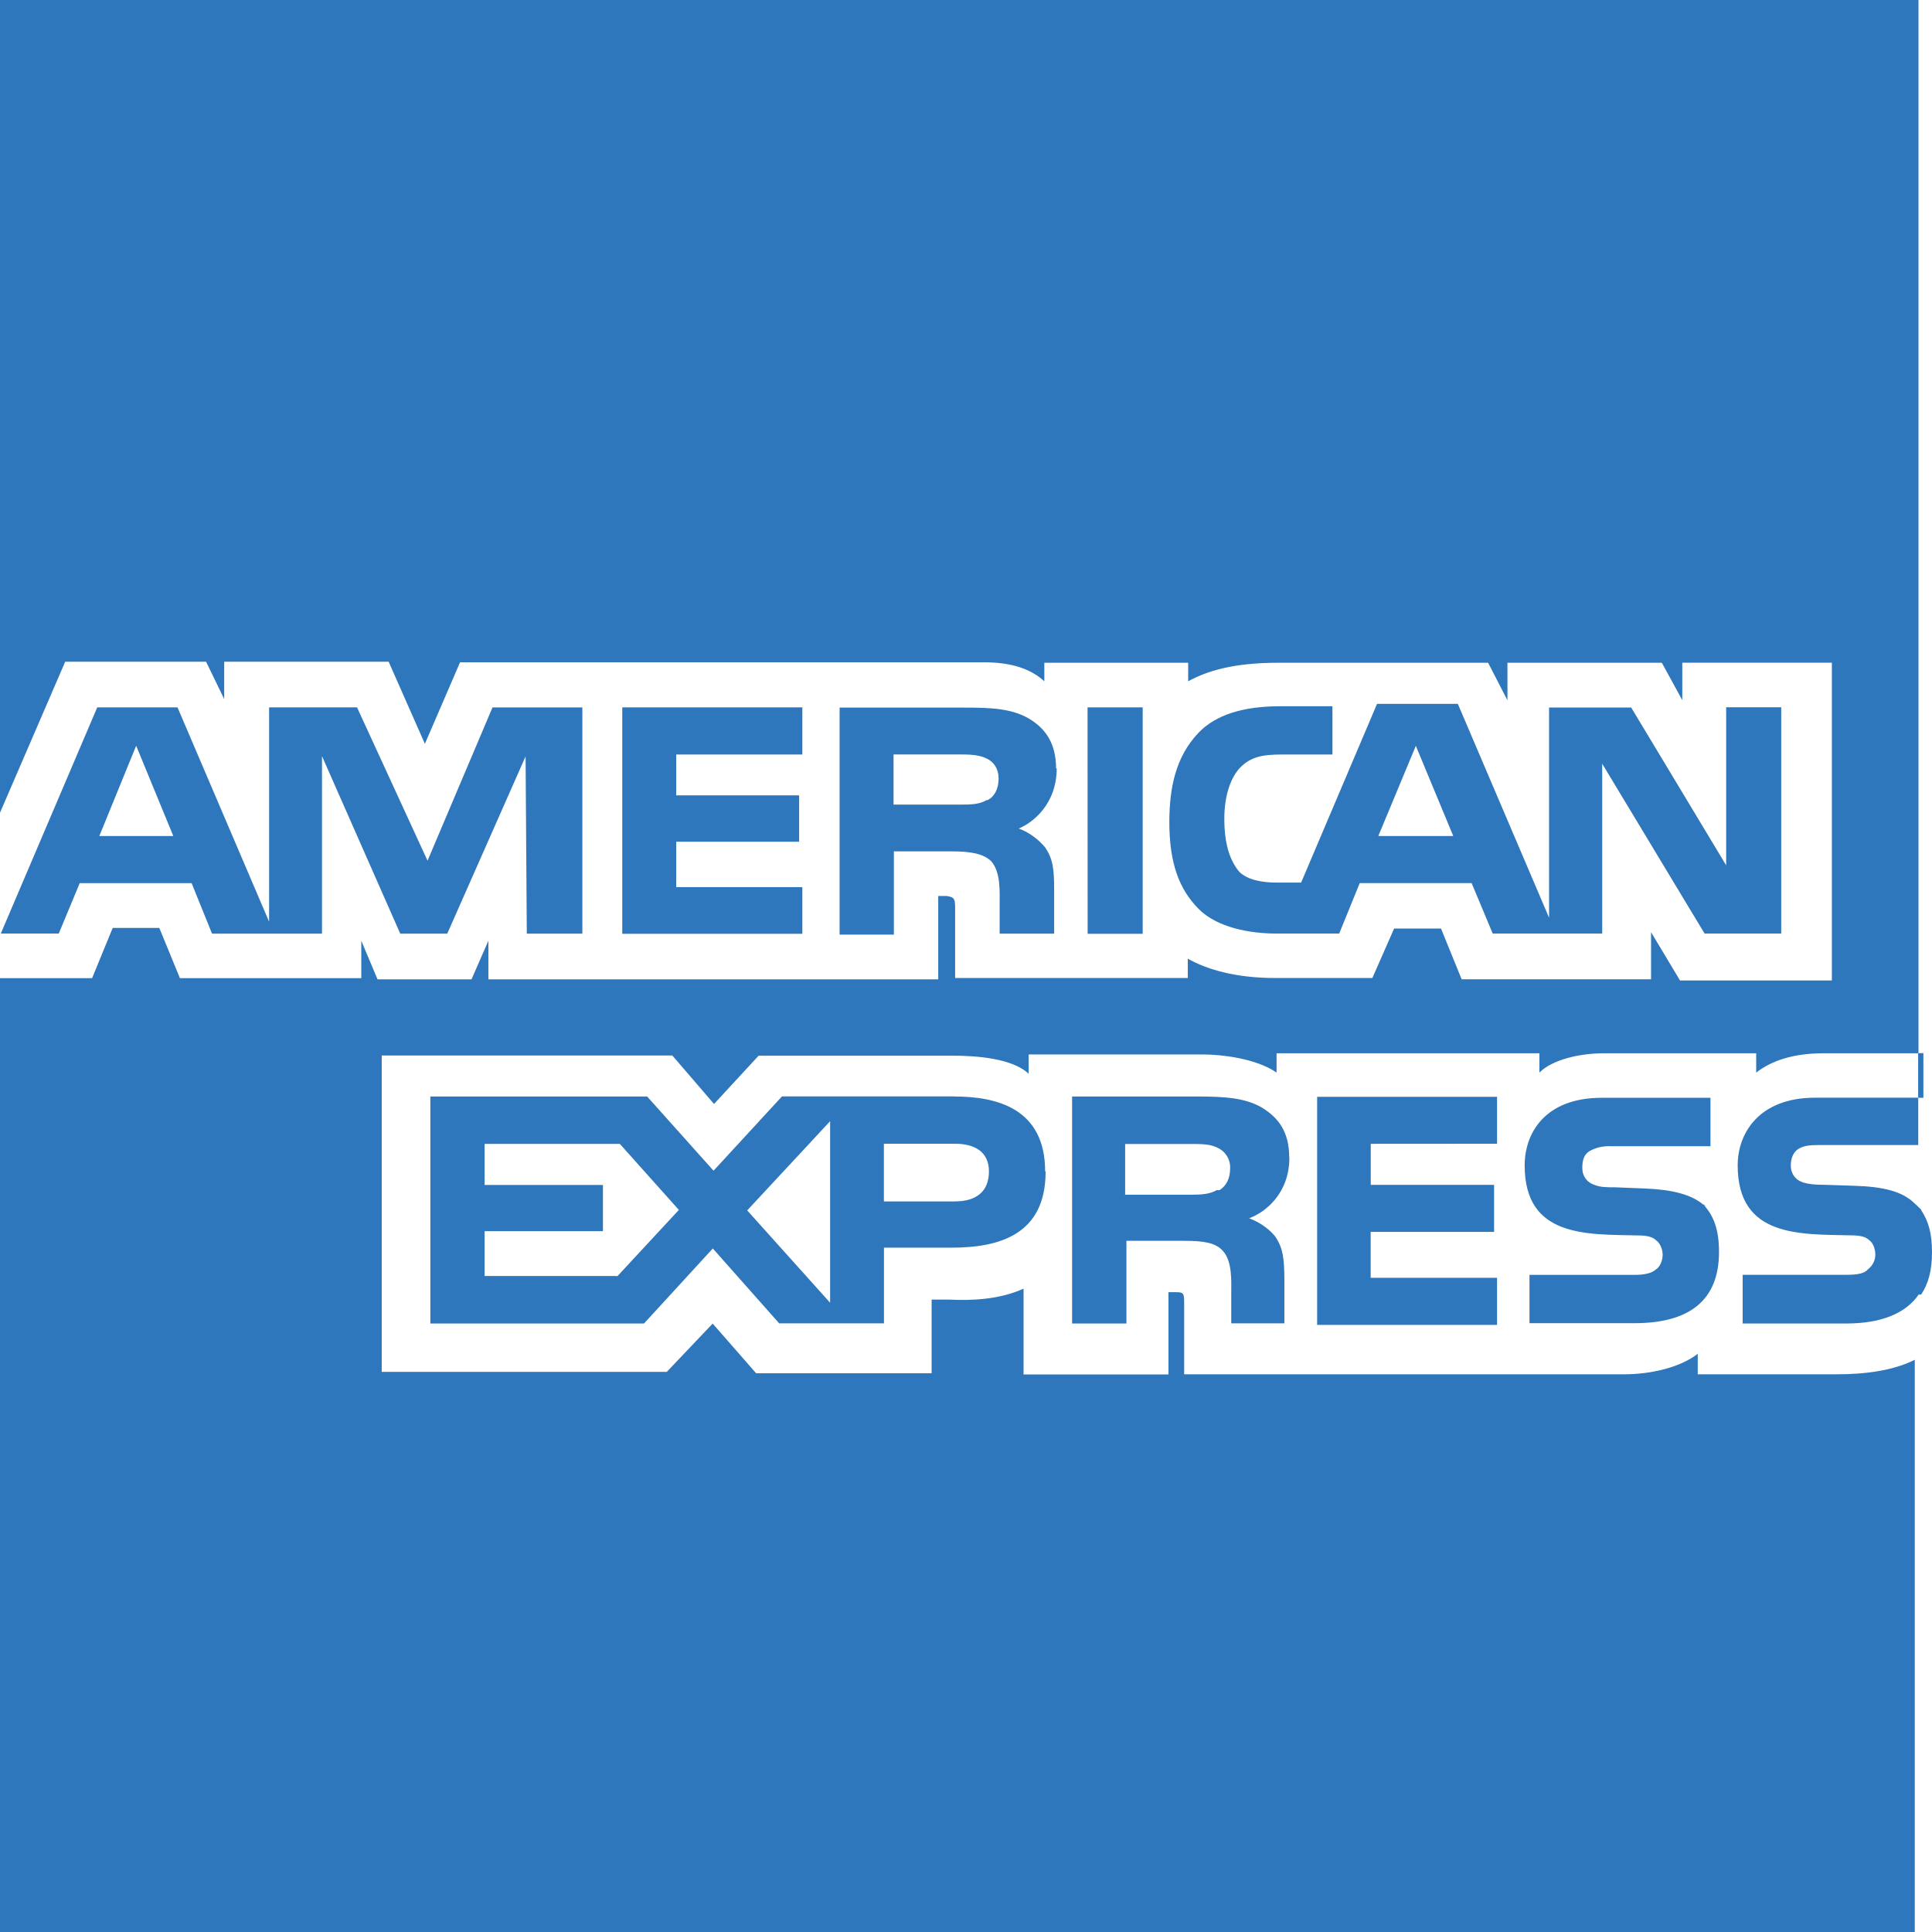
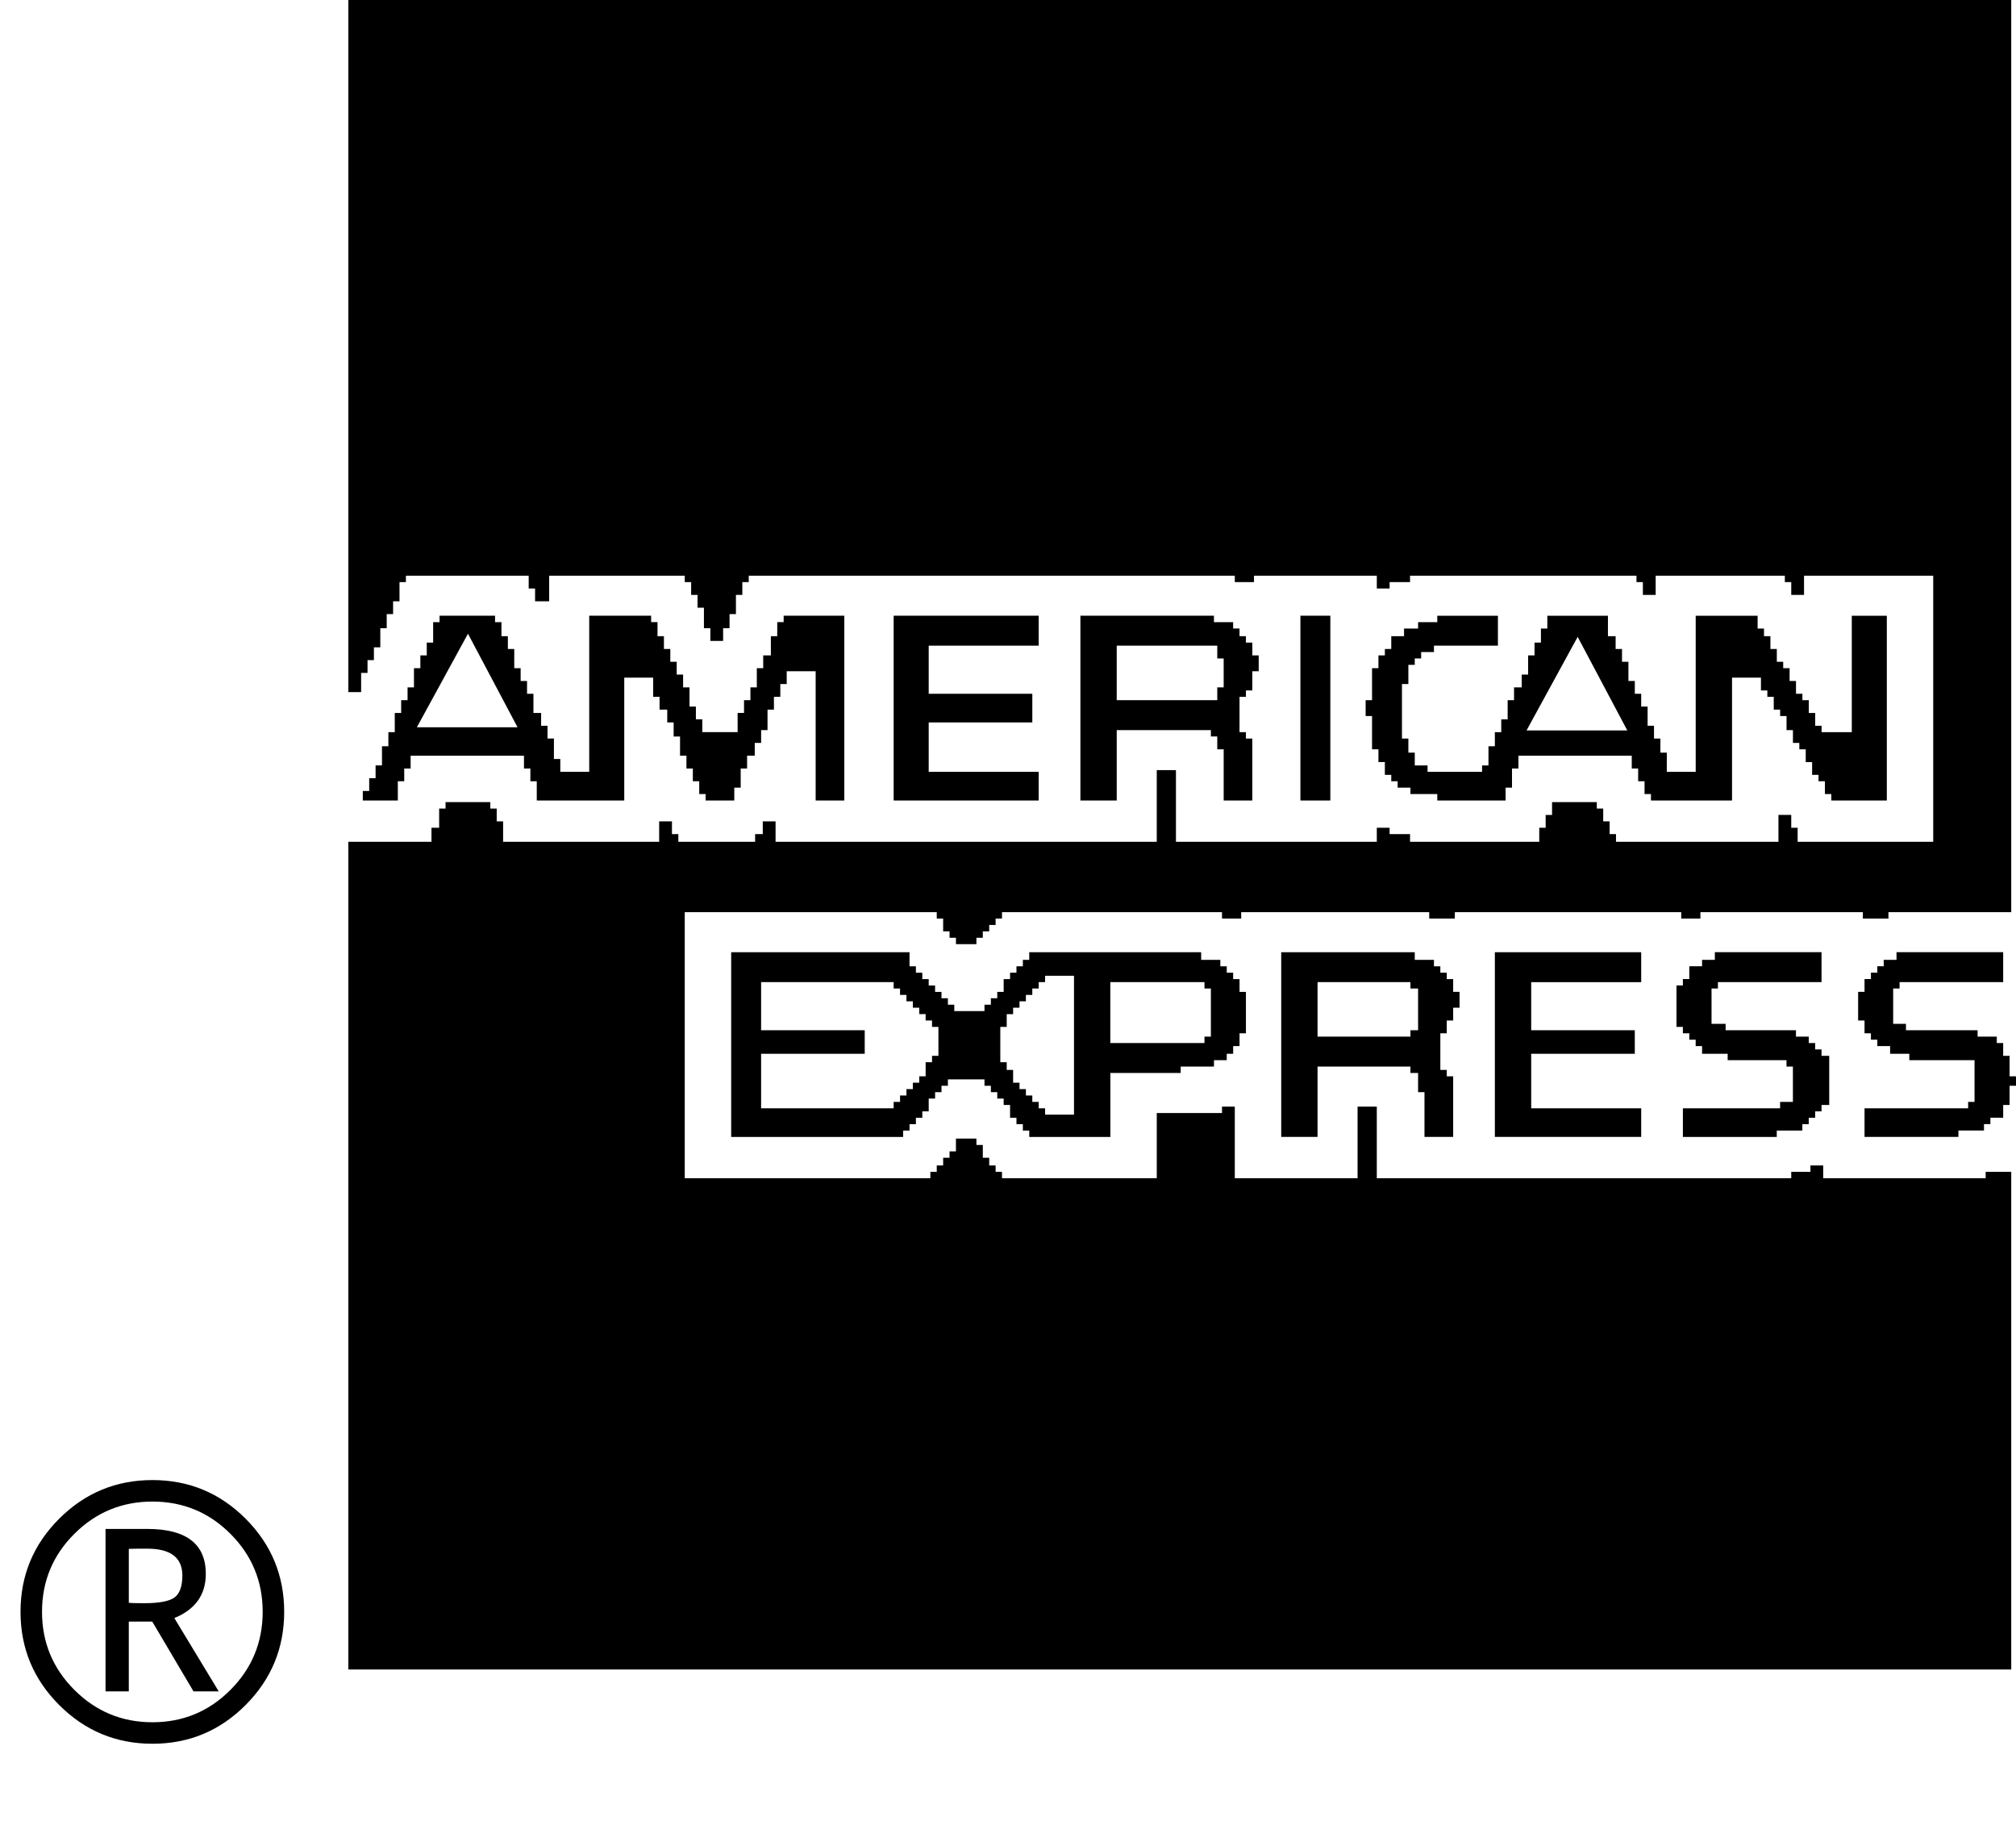
- <svg xmlns="http://www.w3.org/2000/svg" fill="#2E77BC" role="img" viewBox="0 0 24 24">
-   <path d="M16.015 14.378c0-.32-.135-.496-.344-.622-.21-.12-.464-.135-.81-.135h-1.543v2.82h.675v-1.027h.72c.24 0 .39.024.478.125.12.13.104.38.104.55v.35h.66v-.555c-.002-.25-.017-.376-.108-.516-.06-.08-.18-.18-.33-.234l.02-.008c.18-.072.48-.297.48-.747zm-.87.407l-.028-.002c-.09.053-.195.058-.33.058h-.81v-.63h.824c.12 0 .24 0 .33.05.098.048.156.147.15.255 0 .12-.045.215-.134.27zM20.297 15.837H19v.6h1.304c.676 0 1.05-.278 1.05-.884 0-.28-.066-.448-.187-.582-.153-.133-.392-.193-.73-.207l-.376-.015c-.104 0-.18 0-.255-.03-.09-.03-.15-.105-.15-.21 0-.09.017-.166.09-.21.083-.046.177-.066.272-.06h1.23v-.602h-1.35c-.704 0-.958.437-.958.84 0 .9.776.855 1.407.87.104 0 .18.015.225.06.046.03.082.106.082.18 0 .077-.035.15-.08.18-.06.053-.15.07-.277.07zM0 0v10.096L.81 8.22h1.75l.225.464V8.22h2.043l.45 1.02.437-1.013h6.502c.295 0 .56.057.756.236v-.23h1.787v.23c.307-.17.686-.23 1.12-.23h2.606l.24.466v-.466h1.918l.254.465v-.466h1.858v3.948H20.87l-.36-.6v.585h-2.353l-.256-.63h-.583l-.27.614h-1.213c-.48 0-.84-.104-1.08-.24v.24h-2.89v-.884c0-.12-.03-.12-.105-.135h-.105v1.036H6.067v-.48l-.21.48H4.69l-.202-.48v.465H2.235l-.256-.624H1.4l-.256.624H0V24h23.786v-7.108c-.27.135-.613.18-.973.18H21.09v-.255c-.21.165-.57.255-.914.255H14.71v-.9c0-.12-.018-.12-.12-.12h-.075v1.022h-1.8v-1.066c-.298.136-.643.15-.928.136h-.214v.915h-2.18l-.54-.617-.57.6H4.742v-3.93h3.61l.518.602.554-.6h2.412c.28 0 .74.03.942.225v-.24h2.177c.202 0 .644.045.903.225v-.24h3.265v.24c.163-.164.508-.24.803-.24h1.89v.24c.194-.15.464-.24.84-.24h1.176V0H0zM21.156 14.955c.004.005.006.012.01.016.01.01.024.01.032.02l-.042-.035zM23.828 13.082h.065v.555h-.065zM23.865 15.03v-.005c-.03-.025-.046-.048-.075-.07-.15-.153-.39-.215-.764-.225l-.36-.012c-.12 0-.194-.007-.27-.03-.09-.03-.15-.105-.15-.21 0-.09.03-.16.09-.204.076-.045.15-.05.27-.05h1.223v-.588h-1.283c-.69 0-.96.437-.96.84 0 .9.78.855 1.41.87.104 0 .18.015.224.06.046.03.076.106.076.18 0 .07-.034.138-.09.18-.045.056-.136.07-.27.07h-1.288v.605h1.287c.42 0 .734-.118.9-.36h.03c.09-.134.135-.3.135-.523 0-.24-.045-.39-.135-.526zM18.597 14.208v-.583h-2.235V16.458h2.235v-.585h-1.57v-.57h1.533v-.584h-1.532v-.51M13.51 8.787h.685V11.6h-.684zM13.126 9.543l-.007.006c0-.314-.13-.5-.34-.624-.217-.125-.47-.135-.81-.135H10.43v2.82h.674v-1.034h.72c.24 0 .39.03.487.12.122.136.107.378.107.548v.354h.677v-.553c0-.25-.016-.375-.11-.516-.09-.107-.202-.19-.33-.237.172-.07.472-.3.472-.75zm-.855.396h-.015c-.09.054-.195.056-.33.056H11.1v-.623h.825c.12 0 .24.004.33.05.09.04.15.128.15.25s-.047.22-.134.266zM15.92 9.373h.632v-.6h-.644c-.464 0-.804.105-1.02.33-.286.3-.362.69-.362 1.11 0 .512.123.833.36 1.074.232.238.645.31.97.31h.78l.255-.627h1.39l.262.627h1.36v-2.11l1.272 2.11h.95l.002.002V8.786h-.684v1.963l-1.18-1.96h-1.02V11.4L18.11 8.744h-1.004l-.943 2.22h-.3c-.177 0-.362-.03-.468-.134-.125-.15-.186-.36-.186-.662 0-.285.08-.51.194-.63.133-.135.272-.165.516-.165zm1.668-.108l.464 1.118v.002h-.93l.466-1.12zM2.38 10.97l.254.628H4V9.393l.972 2.205h.584l.973-2.202.015 2.202h.69v-2.81H6.118l-.807 1.904-.876-1.905H3.343v2.663L2.205 8.787h-.997L.01 11.597h.72l.26-.626h1.39zm-.688-1.705l.46 1.118-.003.002h-.915l.457-1.12zM11.856 13.62H9.714l-.85.923-.825-.922H5.346v2.82H8l.855-.932.824.93h1.302v-.94h.838c.6 0 1.17-.164 1.17-.945l-.006-.003c0-.78-.598-.93-1.128-.93zM7.67 15.853l-.014-.002H6.02v-.557h1.47v-.574H6.02v-.51H7.7l.733.82-.764.824zm2.642.33l-1.03-1.147 1.03-1.108v2.253zm1.553-1.258h-.885v-.717h.885c.24 0 .42.098.42.344 0 .243-.15.372-.42.372zM9.967 9.373v-.586H7.73V11.6h2.237v-.58H8.4v-.564h1.527V9.88H8.4v-.507" />
+ <svg xmlns="http://www.w3.org/2000/svg" width="2500" height="2289" viewBox="0 0 398.731 365.071">
+   <path d="M68.896 330.169V166.473h16.443v-2.778h1.518v-3.794h1.266v-1.271h8.854v1.271h1.263v2.529h1.266v4.043h30.865v-4.043h2.531v2.529h1.264v1.514h15.183v-1.514h1.514v-2.529h2.531v4.043h75.393v-14.167h3.795v14.167h39.725v-2.778h2.531v1.264h4.043v1.514h25.557v-2.778h1.266v-2.531h1.266v-2.535h8.852v1.271h1.266v2.529h1.266v2.529h1.264v1.514h32.13v-5.309h2.531v2.531h1.263v2.778h26.818V113.85h-25.553v3.795h-2.528v-2.529h-1.266v-1.266h-25.55v3.795h-2.531v-2.529h-1.264v-1.266h-44.785v1.266h-4.043v1.266h-2.531v-2.531h-24.291v1.266h-3.794v-1.266h-96.136v1.266h-1.266v2.529h-1.266v3.794h-1.263v2.786h-1.271v2.529h-2.529v-2.529h-1.266v-4.049h-1.266v-2.531h-1.264v-2.529h-1.265v-1.266h-26.816v5.06h-2.786v-2.529h-1.263v-2.531H80.28v1.266h-1.266v3.794h-1.266v2.529h-1.263v2.786H75.22v3.794h-1.266v2.529H72.69v2.531h-1.265v3.794h-2.529V0h328.893v180.394h-24.286v1.264h-5.06v-1.264h-32.131v1.264h-3.794v-1.264h-44.777v1.264h-5.065v-1.264h-37.19v1.264h-3.794v-1.264h-43.514v1.264h-1.263v1.266h-1.266v1.265h-1.266v1.264h-1.263v1.266h-4.051v-1.266h-1.264v-1.264h-1.265v-2.53h-1.266v-1.264h-49.843v52.621h48.579v-1.264h1.264v-1.266h1.266v-1.52h1.265v-1.264h1.264v-2.531h4.051v1.266h1.263v2.529h1.266v1.52h1.266v1.266h1.263v1.264h30.61v-12.901h12.904v-1.266h2.53v14.167h24.284v-14.167h3.801v14.167h81.97v-1.264h3.794v-1.266h2.529v2.529h32.13v-1.264h5.06v98.418H68.896zm150.709-123.896h18.62v-1.266h1.266v-9.512h-1.266v-1.265h-18.62v12.043zm1.264-67.807h19.886v-2.529h1.266v-5.719h-1.266v-2.529h-19.886v10.777zm-76.254 86.376V188.31h35.272v2.786h1.263v1.266h1.266v1.264h1.266v1.266h1.263v1.265h1.266v1.264h1.266v1.266h1.263v1.266h5.974v-1.266h1.265v-1.266h1.263v-1.264h1.266v-2.53h1.266v-1.264h1.264v-1.266h1.265v-1.271h1.266v-1.515h34v1.515h3.795v1.271h1.266v1.266h1.266v1.264h1.264v2.53h1.266v8.196h-1.266v2.528h-1.264v1.521h-1.266v1.263h-2.529v1.267h-6.58v1.265h-13.912v12.647H203.57v-1.264h-1.266v-1.266h-1.265v-1.266h-1.264v-2.529h-1.266v-1.265h-1.266v-1.264h-1.263v-1.266h-1.265v-1.266h-7.237v1.266h-1.266v1.266h-1.266v1.264h-1.263v2.53h-1.266v1.264h-1.266v1.266h-1.263v1.266h-1.266v1.264h-34.007v-.002zm108.788 0V188.31h26.413v1.515h3.795v1.271h1.264v1.266h1.271v1.264h1.266v2.53h1.263v3.136h-1.263v2.529h-1.266v2.531h-1.271v7.236h1.271v1.264h1.266v11.99h-5.673v-8.853h-1.266v-3.795h-1.512v-1.265H260.59v13.912h-7.187v.001zm42.255 0V188.31H324.6v5.922h-21.756v9.513h20.492v4.656h-20.492v10.776H324.6v5.665h-28.942zm37.19 0v-5.665h19.227v-1.266h2.531v-6.981h-1.266v-1.267h-11.638V208.4h-5.06v-1.521h-1.266v-1.266h-1.264v-1.263h-1.266v-1.266h-1.266v-8.195h1.266v-1.266h1.266v-2.529h2.529v-1.271h2.528v-1.515h21.099v5.922h-20.492v1.265h-1.264v6.983h2.784v1.265h13.914v1.264h2.529v1.266h1.265v1.266h1.264v1.264h1.521v9.715h-1.521v1.266h-1.264v1.264h-1.265v1.266h-1.266v1.266h-5.058v1.264h-18.567v-.002zm35.924 0v-5.665h20.492v-1.266h1.266v-8.248h-12.903V208.4h-3.795v-1.521h-2.53v-1.266h-1.264v-1.263h-1.266v-2.531h-1.266v-5.665h1.266v-2.53h1.266v-1.264h1.264v-1.266h1.265v-1.271h2.529v-1.515h21.099v5.922h-20.492v1.265h-1.264v6.983h2.529v1.265h14.169v1.264h3.794v1.266h1.264v2.529h1.266v4.049h1.271v1.872h-1.271v3.794h-1.266v2.529h-2.528v1.266H392.4v1.266h-5.059v1.264h-18.569zm-162.07-4.402h5.717v-27.473h-5.717v1.264h-1.266v1.265h-1.264v1.266h-1.265v1.264h-1.266v1.266h-1.264v1.266h-1.266v2.529h-1.266v6.982h1.266v1.52h1.266v2.529h1.264v1.266h1.266v1.264h1.265v1.265h1.264v1.266h1.266v1.261zm-56.168-1.263h26.217v-1.266h1.264v-1.265h1.266v-1.264h1.266v-1.266h1.263v-1.266h1.265v-2.783h1.266v-1.266h1.264v-5.717h-1.264v-1.266h-1.266v-1.264h-1.265v-1.266h-1.263v-1.266h-1.266v-1.264h-1.266v-1.266h-1.264v-1.265h-26.217v9.513h20.493v4.656h-20.493v10.781zm110.056-14.169h18.372v-1.264h1.512v-8.248h-1.512v-1.265H260.59v10.777zM71.755 158.306v-1.876h1.266v-2.531h1.263v-2.529h1.266v-3.795h1.265v-2.785h1.264v-3.795h1.266v-2.529h1.265v-2.529h1.264v-3.794h1.266v-2.531h1.265v-2.529h1.264v-4.049h1.266v-1.266h10.979v1.266h1.266v2.783h1.266v2.531h1.264v3.794h1.265v2.529h1.266v2.529h1.264v3.794h1.52v2.531h1.266v2.529h1.265v4.049h1.263v2.531h5.719v-30.868h12.245v1.266h1.263v2.783h1.266v2.531h1.266v2.529h1.263v2.529h1.266v2.531h1.266v3.794h1.263v2.529h1.266v2.529h6.988v-3.795h1.266v-2.529h1.266v-2.529h1.263v-3.794h1.266v-2.531h1.514v-3.794h1.263v-2.783h1.266v-1.266h11.996v36.538h-5.667V132.75H155.6v2.529h-1.266v2.529h-1.263v2.531h-1.266v4.049h-1.266v2.529h-1.263v2.529h-1.514v2.531h-1.266v3.794h-1.267v2.535h-5.669v-1.27h-1.265v-2.53h-1.263v-2.529h-1.266v-2.531H134.5v-3.794h-1.264v-2.784h-1.266v-2.529h-1.52v-2.531h-1.266v-3.794h-5.717v24.293h-17.304v-3.8h-1.264v-2.529h-1.265v-2.531H81.216v2.531H79.95v2.529h-1.266v3.8h-6.929v-.001zm104.996 0v-36.538h28.686v5.921h-21.755v9.512h20.492v5.666h-20.492v9.769h21.755v5.67h-28.686zm36.934 0v-36.538h26.413v1.266h3.795v1.265h1.264v1.518h1.266v1.266h1.265v2.529h1.264v3.138h-1.264v3.794h-1.265v1.263h-1.266v6.983h1.266v1.265h1.265v12.25h-5.666v-10.124h-1.266v-2.531h-1.264v-1.263H220.87v13.918h-7.185v.001zm43.513 0v-36.538h5.921v36.538h-5.921zm27.071 0v-1.27h-5.307v-1.265h-2.531v-1.265h-1.263v-1.266h-1.266v-2.529h-1.271v-2.529h-1.264v-6.581h-1.266v-3.135h1.266v-6.323h1.264v-2.531h1.271v-1.263h1.266v-2.531h2.528V124.3h2.777v-1.265h3.795v-1.266h11.995v5.921h-12.652v1.266h-2.531v1.263h-1.264v1.266h-1.265v3.794h-1.266v10.777h1.266v2.786h1.265v2.529h2.529v1.266h10.783v-1.266h1.266v-3.795h1.264v-2.785h1.265v-2.529h1.266v-3.794h1.264v-2.529h1.514v-2.531h1.266v-3.794h1.271v-2.529h1.264v-2.784h1.266v-2.531h11.989v4.049h1.521v2.531h1.264v2.529h1.266v3.794h1.265v2.529h1.264v2.531h1.266v3.794h1.266v2.529h1.264v2.786h1.266v3.795h5.717v-30.868h12.246v2.531h1.264v1.518h1.266v2.531h1.266v2.529h1.263v1.266h1.266v2.529h1.266v2.529h1.264v1.265h1.266v2.529h1.265v2.531h1.264v1.264h5.974v-23.022h6.931v36.538h-10.979v-1.27h-1.266v-2.53h-1.266v-1.266h-1.264v-2.529h-1.265v-2.529h-1.266v-1.266h-1.264v-2.529h-1.266v-2.786h-1.266v-1.263h-1.263v-2.531h-1.267v-1.263h-1.265v-2.531h-5.717v24.293H326.53v-1.27h-1.266v-2.53h-1.266v-2.529h-1.263v-2.531h-22.417v2.531h-1.27v3.794h-1.266v2.535h-13.513v-.001zm17.655-13.854h19.925l-9.812-18.505-10.113 18.505zm-219.477-.622h19.918l-9.809-18.505-10.109 18.505z" fill-rule="evenodd" clip-rule="evenodd" />
+   <path d="M4.059 318.76c0-7.19 2.551-13.33 7.654-18.42s11.249-7.635 18.439-7.635c7.19 0 13.33 2.545 18.42 7.635 5.089 5.09 7.635 11.229 7.635 18.42s-2.545 13.337-7.635 18.439c-5.09 5.104-11.229 7.654-18.42 7.654-7.19 0-13.336-2.551-18.439-7.654-5.103-5.102-7.654-11.249-7.654-18.439zm47.895 0c0-6.03-2.126-11.172-6.378-15.424-4.252-4.253-9.393-6.379-15.424-6.379-6.03 0-11.178 2.126-15.443 6.379-4.266 4.252-6.398 9.394-6.398 15.424s2.132 11.179 6.398 15.443c4.265 4.266 9.413 6.398 15.443 6.398 6.031 0 11.172-2.133 15.424-6.398 4.252-4.265 6.378-9.413 6.378-15.443zM38.27 334.493l-8.157-13.801h-4.639v13.801h-4.6v-32.124h8.234c7.731 0 11.597 2.964 11.597 8.892 0 4.123-2.075 7.035-6.224 8.736l8.775 14.496H38.27zm-12.795-28.181v10.669c.387.052 1.392.077 3.015.077 2.989 0 5-.38 6.03-1.14s1.546-2.21 1.546-4.35c0-3.53-2.319-5.296-6.958-5.296h-1.817l-1.816.04z" />
</svg>
